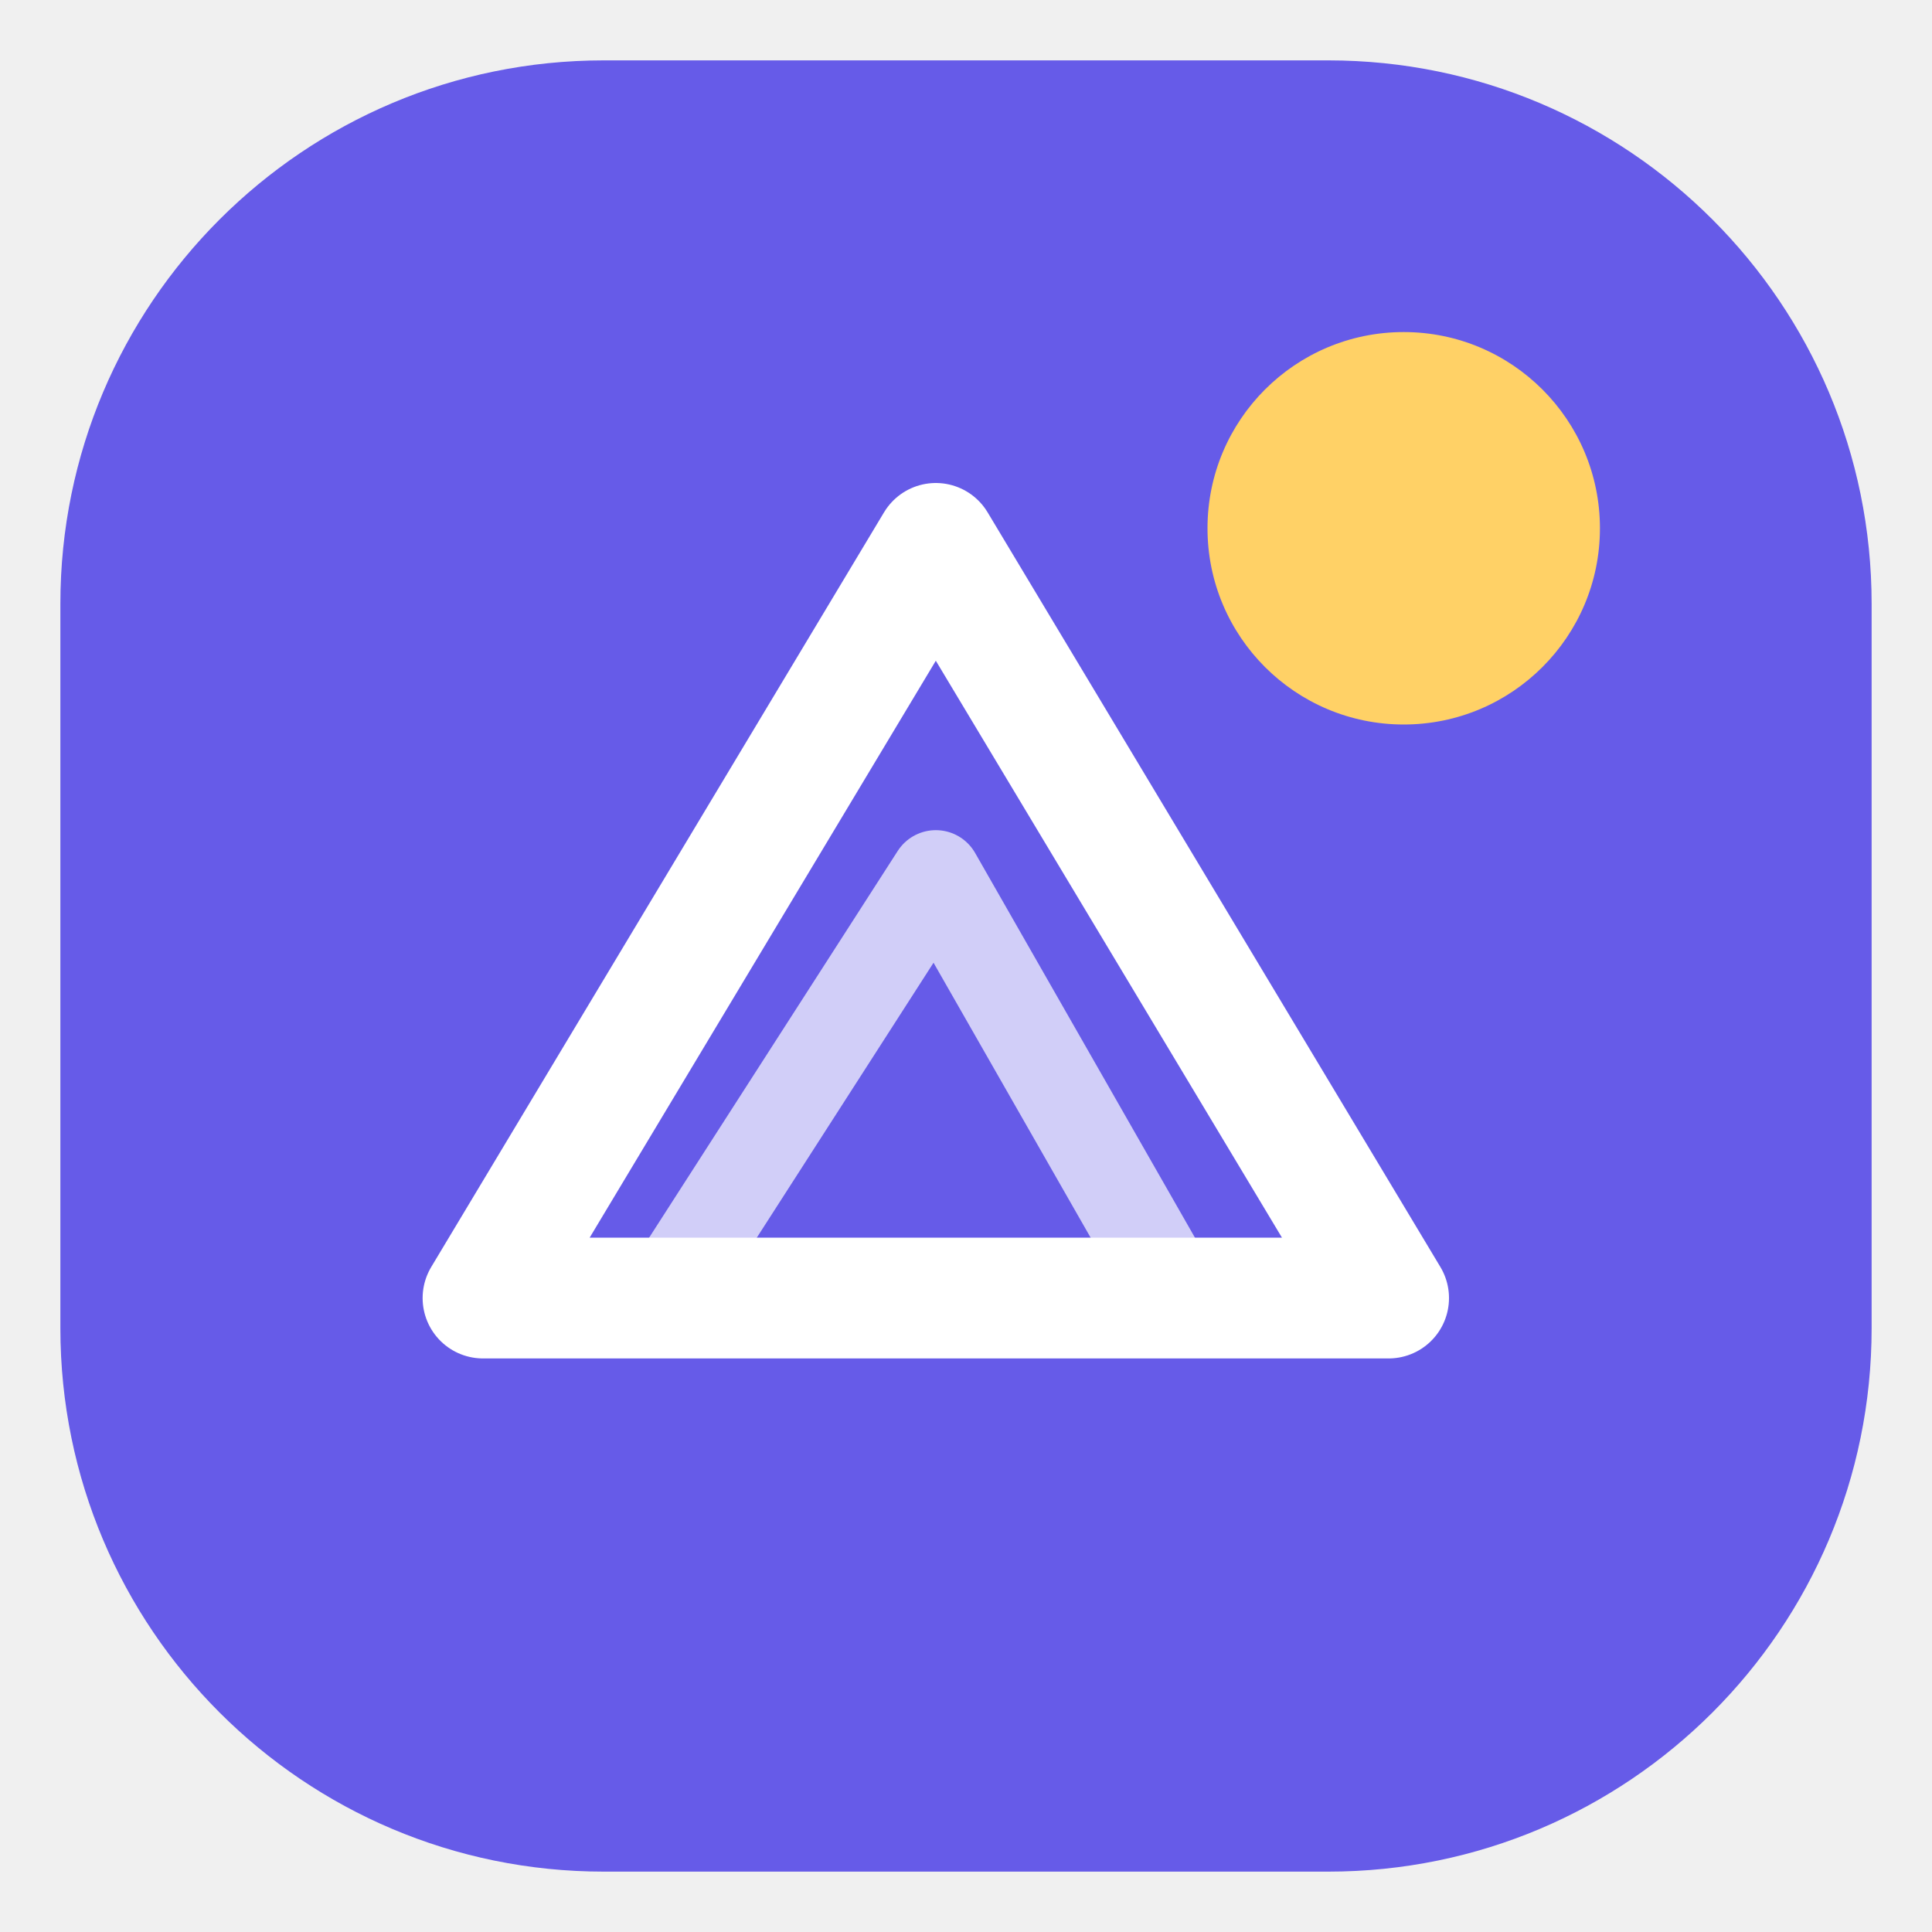
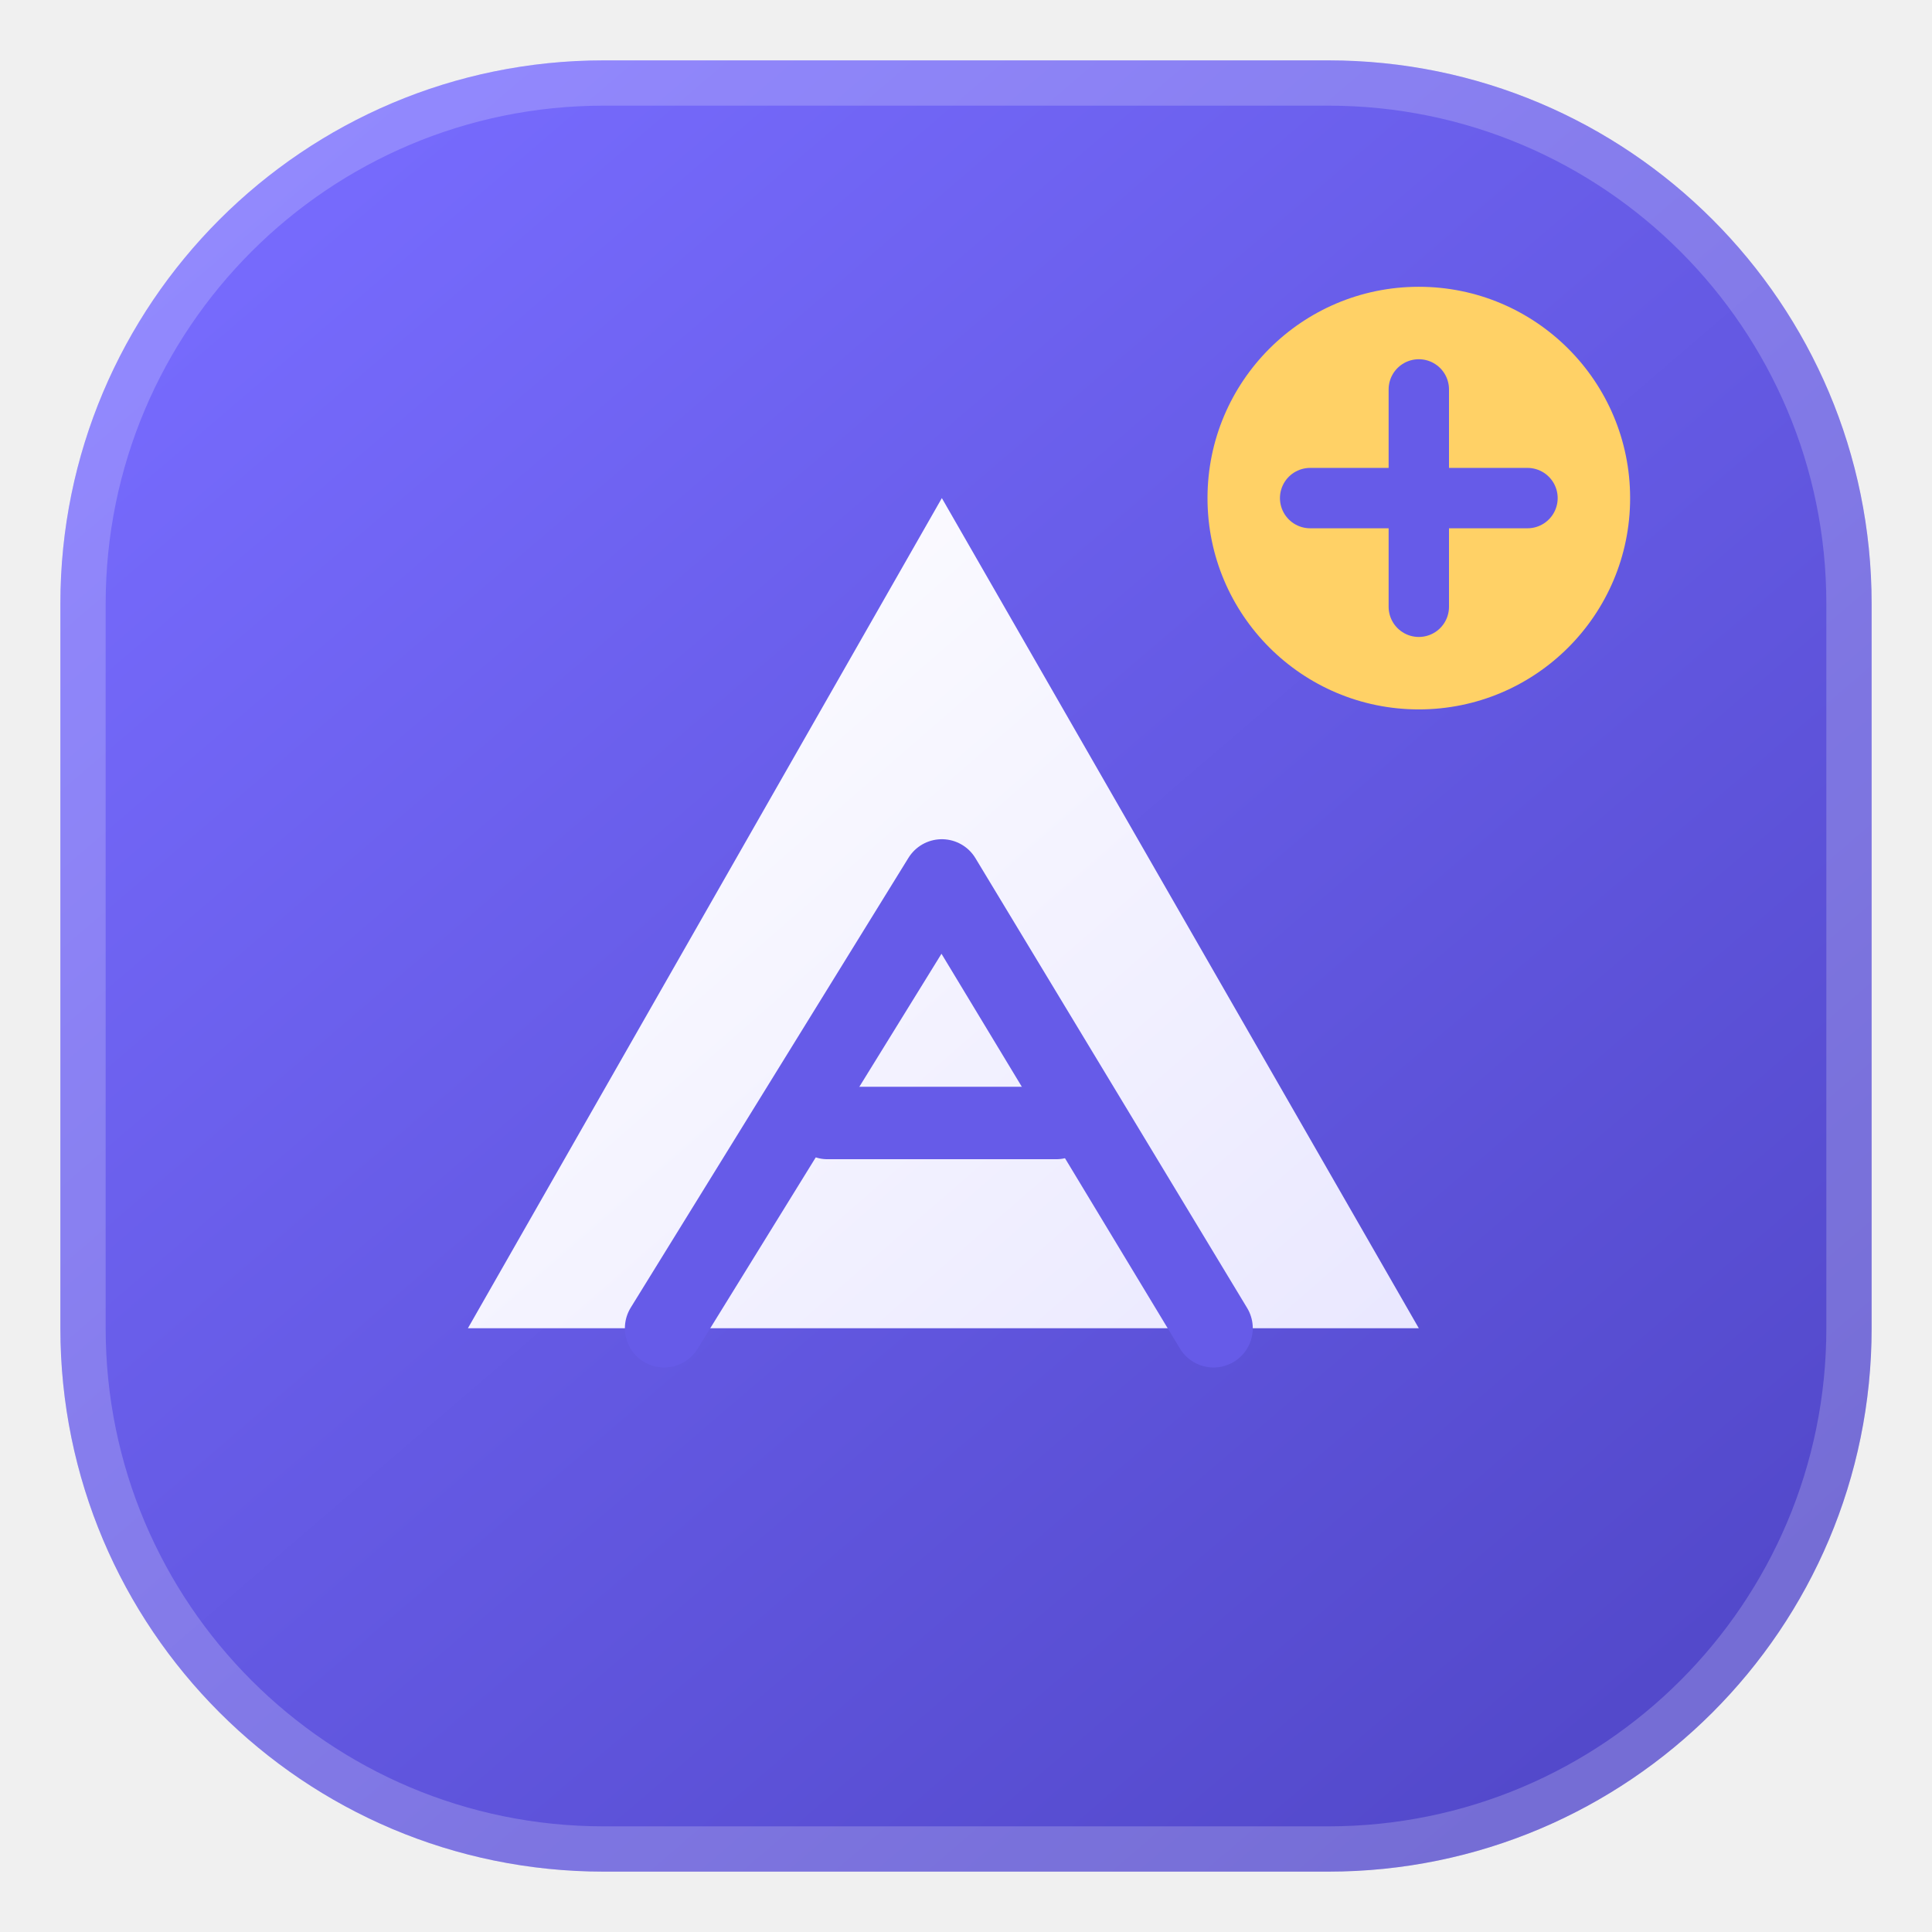
- <svg xmlns="http://www.w3.org/2000/svg" width="64" height="64" viewBox="0 0 64 64" fill="none">
-   <rect x="2" y="2" width="60" height="60" rx="18" fill="#665BE8" />
-   <path d="M16 43L31 18L46 43H16Z" stroke="white" stroke-width="4" stroke-linejoin="round" />
-   <path d="M22 43L31 29L39 43" stroke="white" stroke-width="3" stroke-linecap="round" stroke-linejoin="round" opacity=".7" />
-   <circle cx="46.5" cy="17.5" r="6.5" fill="#FFD166" />
+ <svg xmlns="http://www.w3.org/2000/svg" width="64" height="64" viewBox="0 0 64 64" fill="none" role="img" aria-label="Tume-Arandu logo">
+   <defs>
+     <linearGradient id="bg" x1="8" y1="4" x2="56" y2="60" gradientUnits="userSpaceOnUse">
+       <stop stop-color="#786CFF" />
+       <stop offset="1" stop-color="#5147C8" />
+     </linearGradient>
+     <linearGradient id="paper" x1="18" y1="16" x2="45" y2="47" gradientUnits="userSpaceOnUse">
+       <stop stop-color="#FFFFFF" />
+       <stop offset="1" stop-color="#E9E7FF" />
+     </linearGradient>
+   </defs>
+   <rect x="2" y="2" width="60" height="60" rx="18" fill="url(#bg)" />
+   <rect x="2.75" y="2.75" width="58.5" height="58.5" rx="17.25" stroke="#FFFFFF" stroke-opacity=".2" stroke-width="1.5" />
+   <path d="M15.5 44L31.2 16.5L47 44H15.5Z" fill="url(#paper)" />
+   <path d="M22 44L31.2 29.1L40.2 44" stroke="#665BE8" stroke-width="2.6" stroke-linecap="round" stroke-linejoin="round" />
+   <path d="M27.4 37.2H35" stroke="#665BE8" stroke-width="2.4" stroke-linecap="round" />
+   <circle cx="47" cy="16.5" r="7" fill="#FFD166" />
+   <path d="M47 12.9V20.1M43.4 16.5H50.6" stroke="#665BE8" stroke-width="2" stroke-linecap="round" />
</svg>
